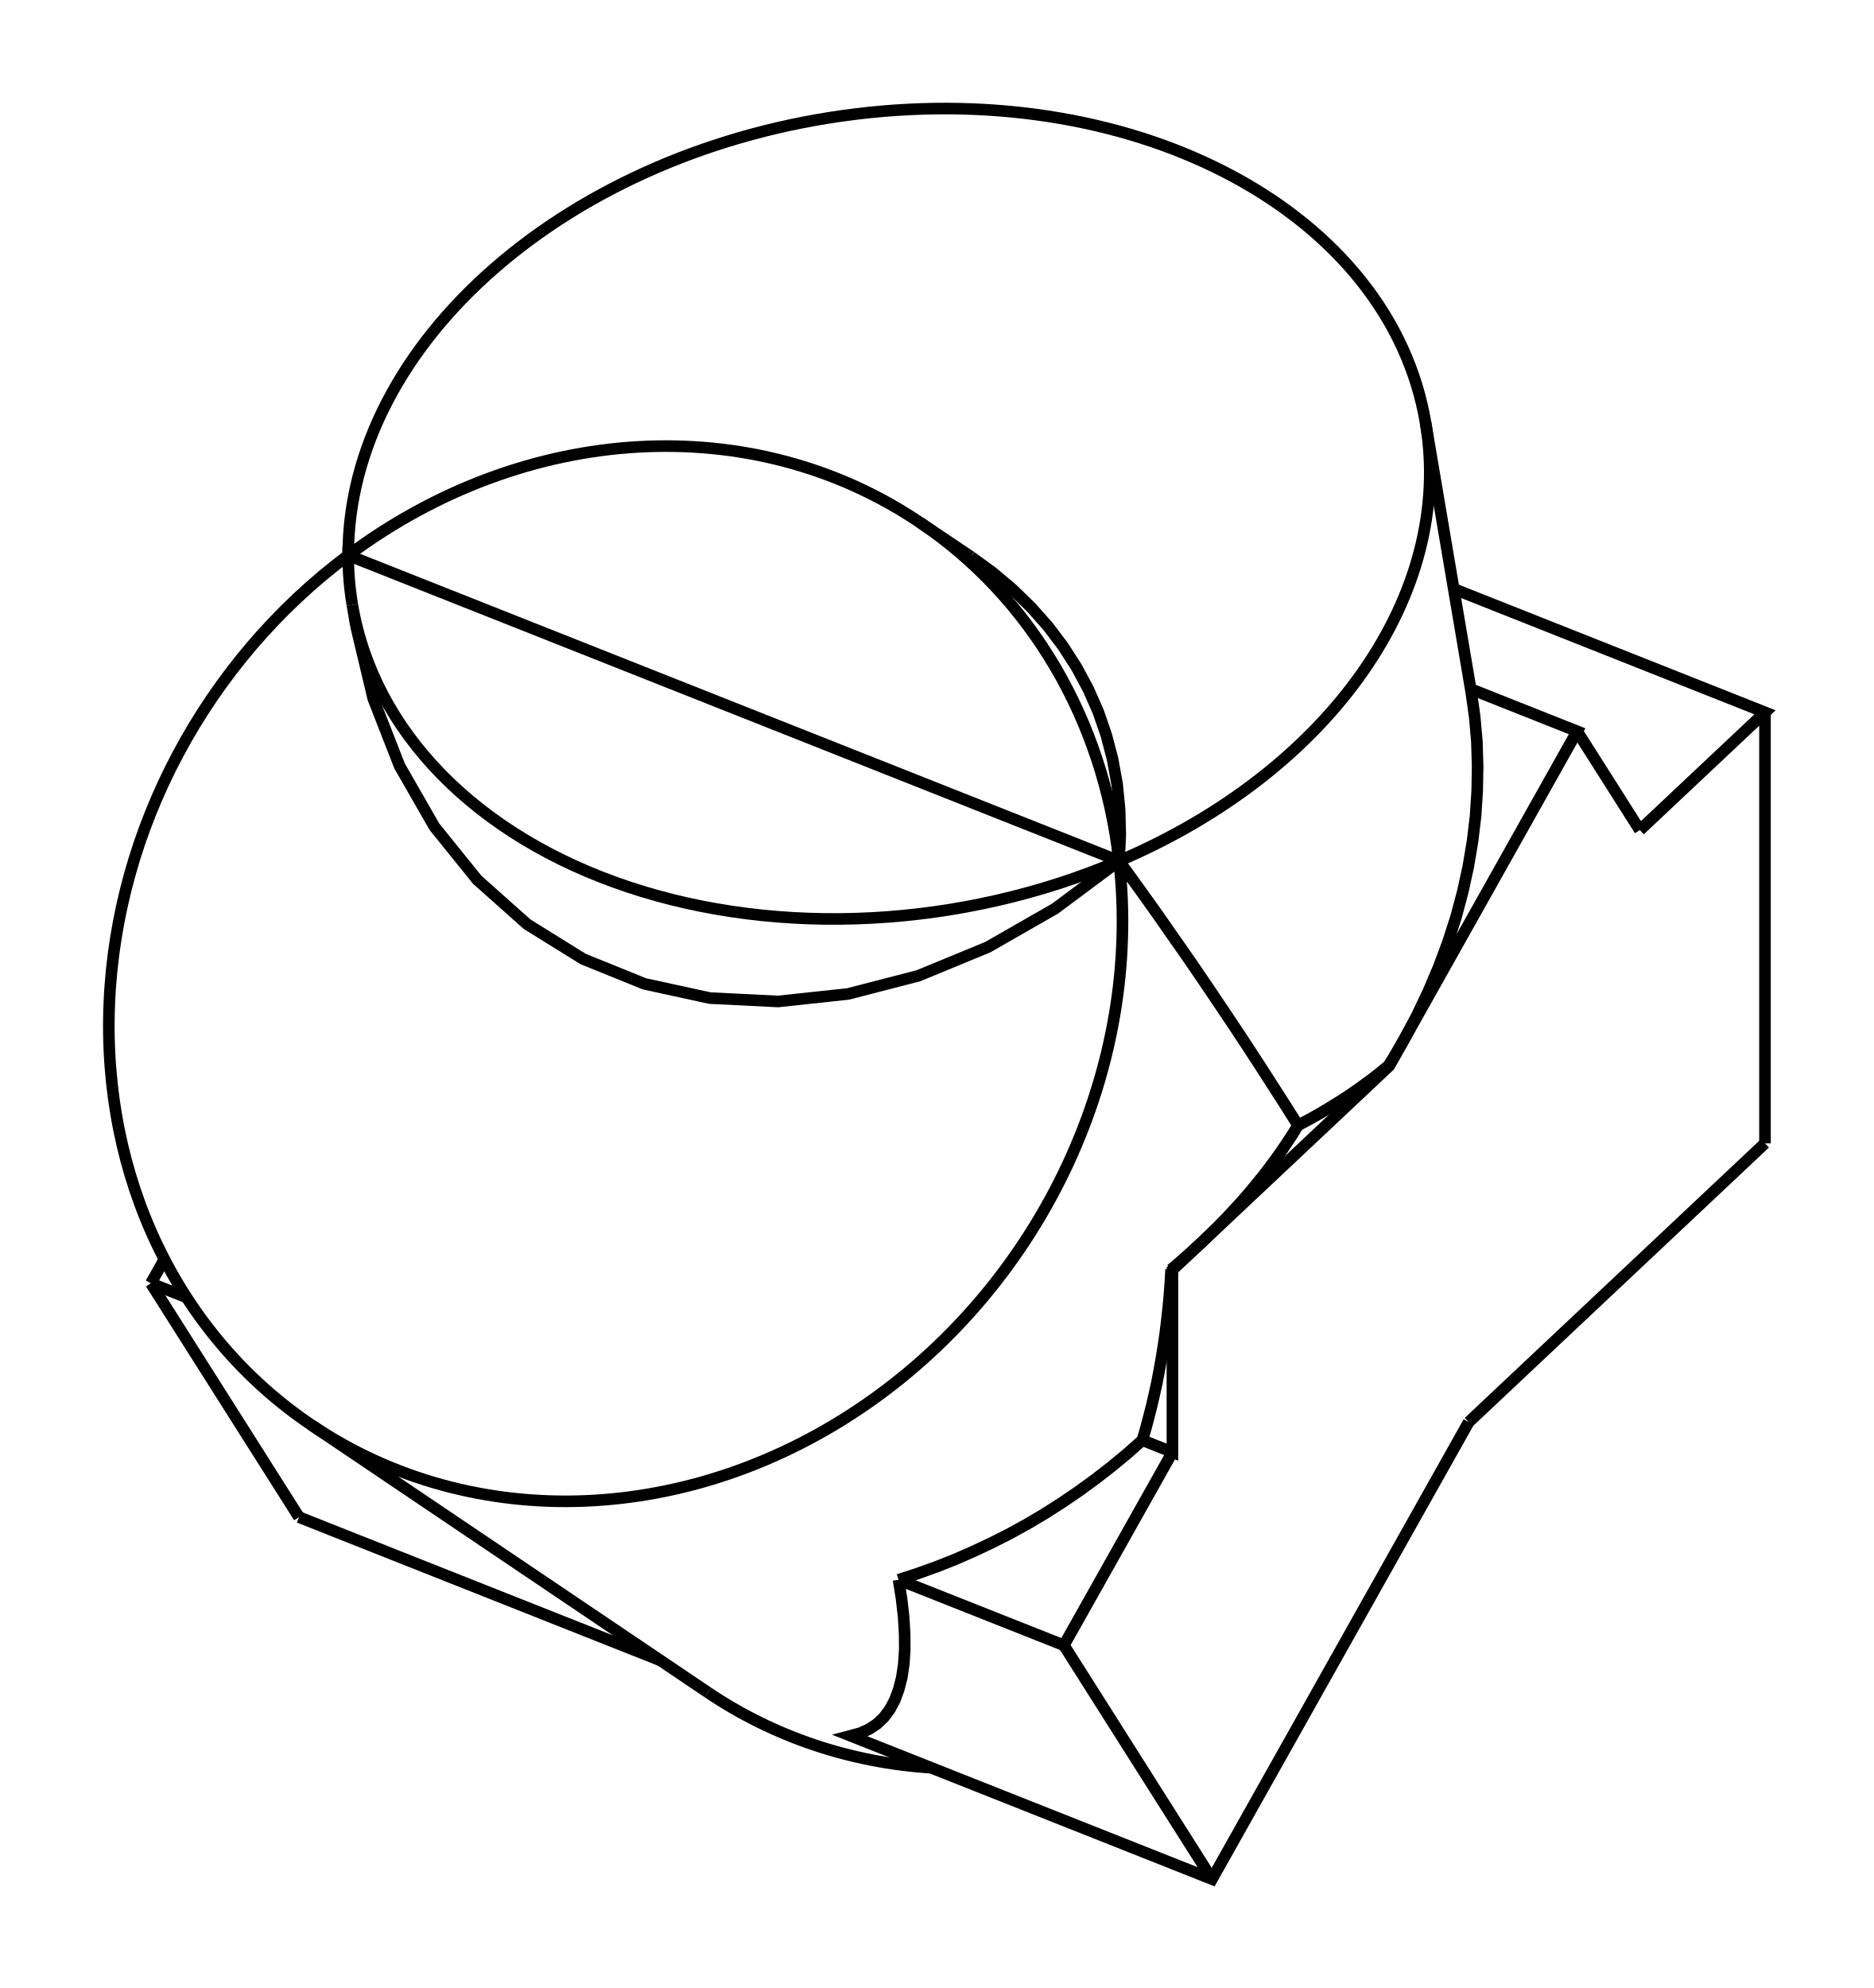
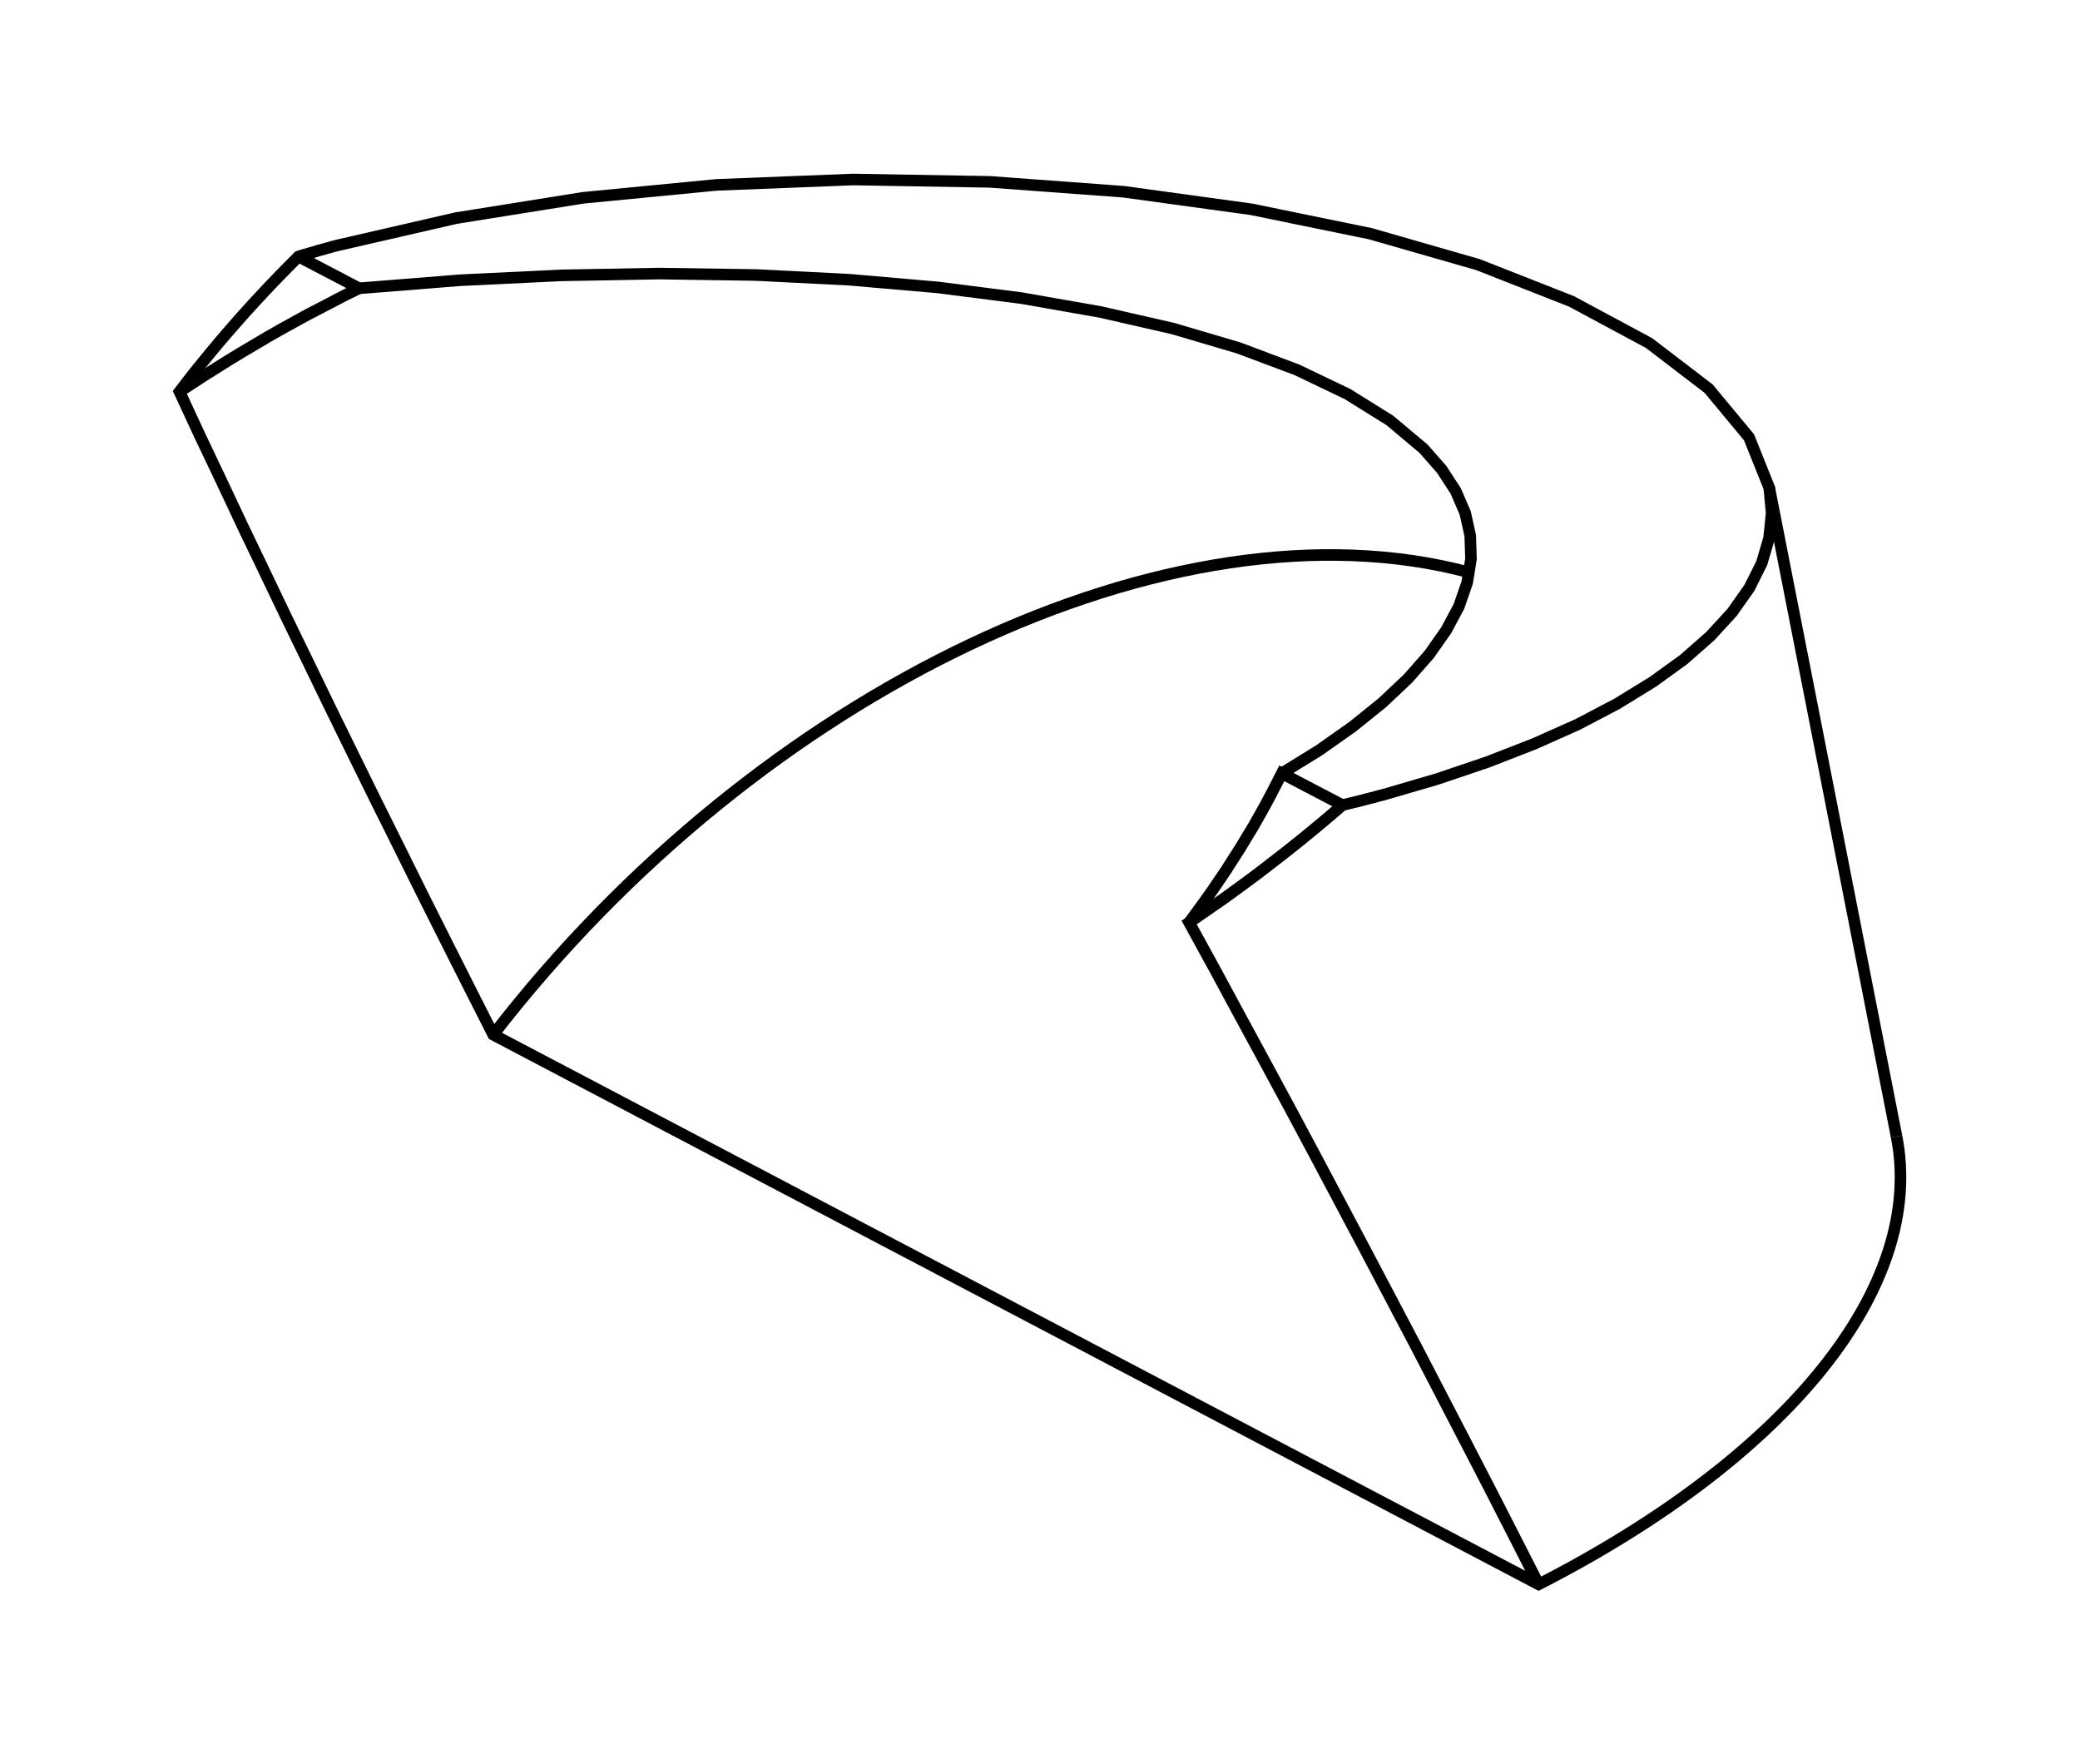
- <svg xmlns="http://www.w3.org/2000/svg" version="1.1" viewBox="-7.827 -9.826 17.216 18.261" fill="none" stroke="black" stroke-width="0.6%" vector-effect="non-scaling-stroke">
-   <path d="M -5.08 4.11 L -1.76 5.426" />
-   <path d="M -6.441 1.962 L -6.113 2.092" />
-   <path d="M -5.08 4.11 L -6.441 1.962" />
-   <path d="M 0.428 4.685 L 0.456 4.862 L 0.475 5.029 L 0.484 5.184 L 0.485 5.328 L 0.476 5.461 L 0.458 5.582 L 0.43 5.691 L 0.394 5.789 L 0.349 5.874 L 0.294 5.948 L 0.23 6.009 L 0.158 6.057 L 0.076 6.094 L -0.014 6.118 L 3.308 7.435 L 5.666 3.237" />
-   <path d="M 0.428 4.685 L 0.603 4.628 L 0.776 4.566 L 0.948 4.498 L 1.117 4.424 L 1.285 4.345 L 1.451 4.261 L 1.614 4.171 L 1.774 4.076 L 1.932 3.975 L 2.086 3.87 L 2.237 3.76 L 2.384 3.646 L 2.528 3.527 L 2.668 3.403 L 2.944 3.513 L 2.944 1.839 L 3.215 1.584 L 3.291 1.511 L 3.365 1.438 L 3.438 1.363 L 3.508 1.288 L 3.577 1.213 L 3.643 1.137 L 3.707 1.06 L 3.77 0.983 L 3.83 0.905 L 3.888 0.827 L 3.944 0.749 L 3.997 0.67 L 4.049 0.591 L 4.098 0.511 L 3.986 0.333 L 3.872 0.155 L 3.758 -0.022 L 3.643 -0.199 L 3.527 -0.375 L 3.41 -0.55 L 3.293 -0.724 L 3.175 -0.898 L 3.056 -1.071 L 2.936 -1.242 L 2.817 -1.413 L 2.696 -1.583 L 2.575 -1.751 L 2.454 -1.918 A 5 4.491 303.994 0 1 -4.967 3.263 A 5 4.491 303.994 0 1 -4.628 -4.725 A 5 3.677 350.383 0 1 5.27 -5.941 L 5.69 -3.463" />
-   <path d="M 2.932 1.835 L 2.925 1.954 L 2.916 2.073 L 2.905 2.191 L 2.892 2.307 L 2.878 2.422 L 2.861 2.537 L 2.843 2.65 L 2.823 2.762 L 2.802 2.872 L 2.778 2.981 L 2.753 3.089 L 2.726 3.195 L 2.698 3.3 L 2.668 3.403" />
-   <path d="M 2.932 1.835 L 2.953 1.817 L 2.974 1.8 L 2.995 1.782 L 3.015 1.764 L 3.036 1.746 L 3.056 1.729 L 3.076 1.711 L 3.096 1.693 L 3.116 1.675 L 3.136 1.657 L 3.156 1.639 L 3.176 1.621 L 3.195 1.603 L 3.215 1.584 L 4.937 -0.036 L 5.071 -0.275 L 5.188 -0.494 L 5.294 -0.717 L 5.39 -0.943 L 5.475 -1.171 L 5.549 -1.401 L 5.611 -1.633 L 5.662 -1.865 L 5.701 -2.097 L 5.729 -2.329 L 5.744 -2.56 L 5.748 -2.789 L 5.741 -3.017 L 5.721 -3.242 L 5.69 -3.463" />
-   <path d="M 0.729 6.412 A 5 4.491 303.994 0 1 -1.324 5.72" />
-   <path d="M -6.317 1.742 L -6.441 1.962" />
-   <path d="M 3.308 7.435 L 1.947 5.287 L 2.944 3.513" />
-   <path d="M 0.428 4.685 L 1.947 5.287" />
-   <path d="M 2.932 1.835 L 2.944 1.839" />
-   <path d="M 4.098 0.511 L 4.164 0.476 L 4.229 0.441 L 4.294 0.404 L 4.357 0.367 L 4.419 0.329 L 4.48 0.291 L 4.541 0.252 L 4.6 0.212 L 4.658 0.172 L 4.714 0.131 L 4.77 0.09 L 4.825 0.048 L 4.878 0.005 L 4.93 -0.038 L 4.941 -0.055 L 4.951 -0.072 L 4.961 -0.088 L 4.972 -0.105 L 4.982 -0.122 L 4.992 -0.139 L 5.002 -0.156 L 5.012 -0.173 L 5.022 -0.19 L 5.032 -0.207 L 5.042 -0.224 L 5.051 -0.241 L 5.061 -0.258 L 5.071 -0.275 L 6.662 -3.109 L 5.684 -3.497" />
-   <path d="M 4.93 -0.038 L 4.937 -0.036" />
-   <path d="M 5.27 -5.941 A 5 3.677 350.383 0 1 2.454 -1.918 A 5 3.677 350.383 0 1 -4.59 -4.27 L -4.557 -4.077" />
-   <path d="M 2.454 -1.918 L 1.866 -1.48 L 1.248 -1.126 L 0.61 -0.863 L -0.036 -0.696 L -0.679 -0.627 L -1.306 -0.658 L -1.907 -0.789 L -2.47 -1.017 L -2.985 -1.337 L -3.443 -1.745 L -3.836 -2.232 L -4.156 -2.79 L -4.398 -3.409 L -4.557 -4.077" />
-   <path d="M 7.238 -2.201 L 6.662 -3.109" />
-   <path d="M 7.238 -2.201 L 8.388 -3.283 L 5.528 -4.417" />
-   <path d="M 8.388 0.676 L 8.388 -3.283" />
-   <path d="M 8.388 0.676 L 5.666 3.237" />
-   <path d="M 1.093 -4.712 L 1.29 -4.569 L 1.474 -4.414 L 1.644 -4.249 L 1.799 -4.075 L 1.939 -3.89 L 2.063 -3.697 L 2.171 -3.496 L 2.263 -3.287 L 2.337 -3.072 L 2.395 -2.85 L 2.436 -2.623 L 2.459 -2.392 L 2.465 -2.156 L 2.454 -1.918" />
-   <path d="M -4.59 -4.27 A 5 3.677 350.383 0 1 -4.628 -4.725 L 2.454 -1.918" />
-   <path d="M -4.628 -4.725 A 5 4.491 303.994 0 1 0.624 -5.027 L 1.093 -4.712" />
-   <path d="M 0.624 -5.027 A 5 4.491 303.994 0 1 2.454 -1.918" />
-   <path d="M -4.967 3.263 L -1.324 5.72" />
+ <svg xmlns="http://www.w3.org/2000/svg" version="1.1" viewBox="-6.724 -4.692 11.588 9.826" fill="none" stroke="black" stroke-width="0.6%" vector-effect="non-scaling-stroke">
+   <path d="M 1.848 4.134 L 1.714 3.871 L 1.579 3.607 L 1.443 3.344 L 1.306 3.08 L 1.169 2.816 L 1.03 2.552 L 0.891 2.288 L 0.751 2.024 L 0.611 1.76 L 0.47 1.496 L 0.328 1.233 L 0.186 0.971 L 0.044 0.708 L -0.099 0.447 L -0.035 0.403 L 0.028 0.359 L 0.092 0.315 L 0.154 0.27 L 0.217 0.224 L 0.279 0.178 L 0.34 0.131 L 0.401 0.084 L 0.461 0.037 L 0.521 -0.011 L 0.58 -0.059 L 0.639 -0.108 L 0.697 -0.157 L 0.755 -0.207 L 0.771 -0.211 L 0.788 -0.215 L 0.804 -0.219 L 0.821 -0.223 L 0.837 -0.227 L 0.854 -0.231 L 0.87 -0.235 L 0.887 -0.24 L 0.903 -0.244 L 0.919 -0.248 L 0.936 -0.252 L 0.952 -0.257 L 0.968 -0.261 L 0.984 -0.265 L 1.282 -0.352 L 1.563 -0.447 L 1.825 -0.549 L 2.067 -0.657 L 2.286 -0.772 L 2.483 -0.893 L 2.656 -1.018 L 2.804 -1.148 L 2.926 -1.281 L 3.022 -1.417 L 3.091 -1.555 L 3.132 -1.695 L 3.146 -1.834 L 3.133 -1.974 L 3.02 -2.256 L 2.795 -2.527 L 2.463 -2.781 L 2.031 -3.013 L 1.51 -3.218 L 0.911 -3.39 L 0.248 -3.526 L -0.465 -3.624 L -1.21 -3.679 L -1.972 -3.692 L -2.733 -3.662 L -3.476 -3.59 L -4.183 -3.477 L -4.84 -3.326 L -4.856 -3.322 L -4.872 -3.318 L -4.888 -3.313 L -4.904 -3.309 L -4.92 -3.304 L -4.936 -3.3 L -4.951 -3.296 L -4.967 -3.291 L -4.983 -3.286 L -4.999 -3.282 L -5.014 -3.277 L -5.03 -3.273 L -5.045 -3.268 L -5.061 -3.263 L -5.113 -3.211 L -5.164 -3.159 L -5.215 -3.106 L -5.265 -3.053 L -5.315 -2.999 L -5.363 -2.946 L -5.411 -2.892 L -5.458 -2.838 L -5.505 -2.783 L -5.55 -2.729 L -5.595 -2.674 L -5.639 -2.62 L -5.682 -2.565 L -5.724 -2.51 L -5.609 -2.262 L -5.491 -2.014 L -5.373 -1.763 L -5.252 -1.511 L -5.131 -1.258 L -5.007 -1.003 L -4.883 -0.747 L -4.757 -0.49 L -4.63 -0.232 L -4.501 0.027 L -4.372 0.287 L -4.241 0.548 L -4.109 0.81 L -3.976 1.072 L 1.848 4.134 A 5 2.403 168.888 0 0 3.842 1.639" />
+   <path d="M 1.462 -1.503 A 5 3.204 134.881 0 0 -3.976 1.072" />
+   <path d="M -0.099 0.447 L -0.056 0.388 L -0.013 0.329 L 0.029 0.27 L 0.069 0.211 L 0.109 0.152 L 0.147 0.092 L 0.185 0.033 L 0.221 -0.027 L 0.257 -0.086 L 0.291 -0.146 L 0.324 -0.205 L 0.356 -0.265 L 0.387 -0.325 L 0.417 -0.384 L 0.755 -0.207" />
+   <path d="M 0.417 -0.384 L 0.626 -0.513 L 0.813 -0.645 L 0.978 -0.778 L 1.12 -0.912 L 1.238 -1.046 L 1.333 -1.181 L 1.404 -1.314 L 1.45 -1.447 L 1.471 -1.578 L 1.467 -1.708 L 1.439 -1.834 L 1.386 -1.957 L 1.308 -2.077 L 1.207 -2.192 L 1.019 -2.35 L 0.783 -2.497 L 0.501 -2.632 L 0.176 -2.754 L -0.19 -2.862 L -0.593 -2.954 L -1.031 -3.031 L -1.5 -3.091 L -1.995 -3.134 L -2.513 -3.16 L -3.049 -3.168 L -3.599 -3.158 L -4.159 -3.131 L -4.723 -3.086 L -4.797 -3.05 L -4.87 -3.012 L -4.943 -2.974 L -5.016 -2.936 L -5.089 -2.896 L -5.161 -2.856 L -5.233 -2.815 L -5.304 -2.773 L -5.375 -2.731 L -5.446 -2.688 L -5.516 -2.644 L -5.586 -2.6 L -5.655 -2.555 L -5.724 -2.51" />
+   <path d="M -5.061 -3.263 L -4.723 -3.086" />
+   <path d="M 3.133 -1.974 L 3.842 1.639" />
</svg>
